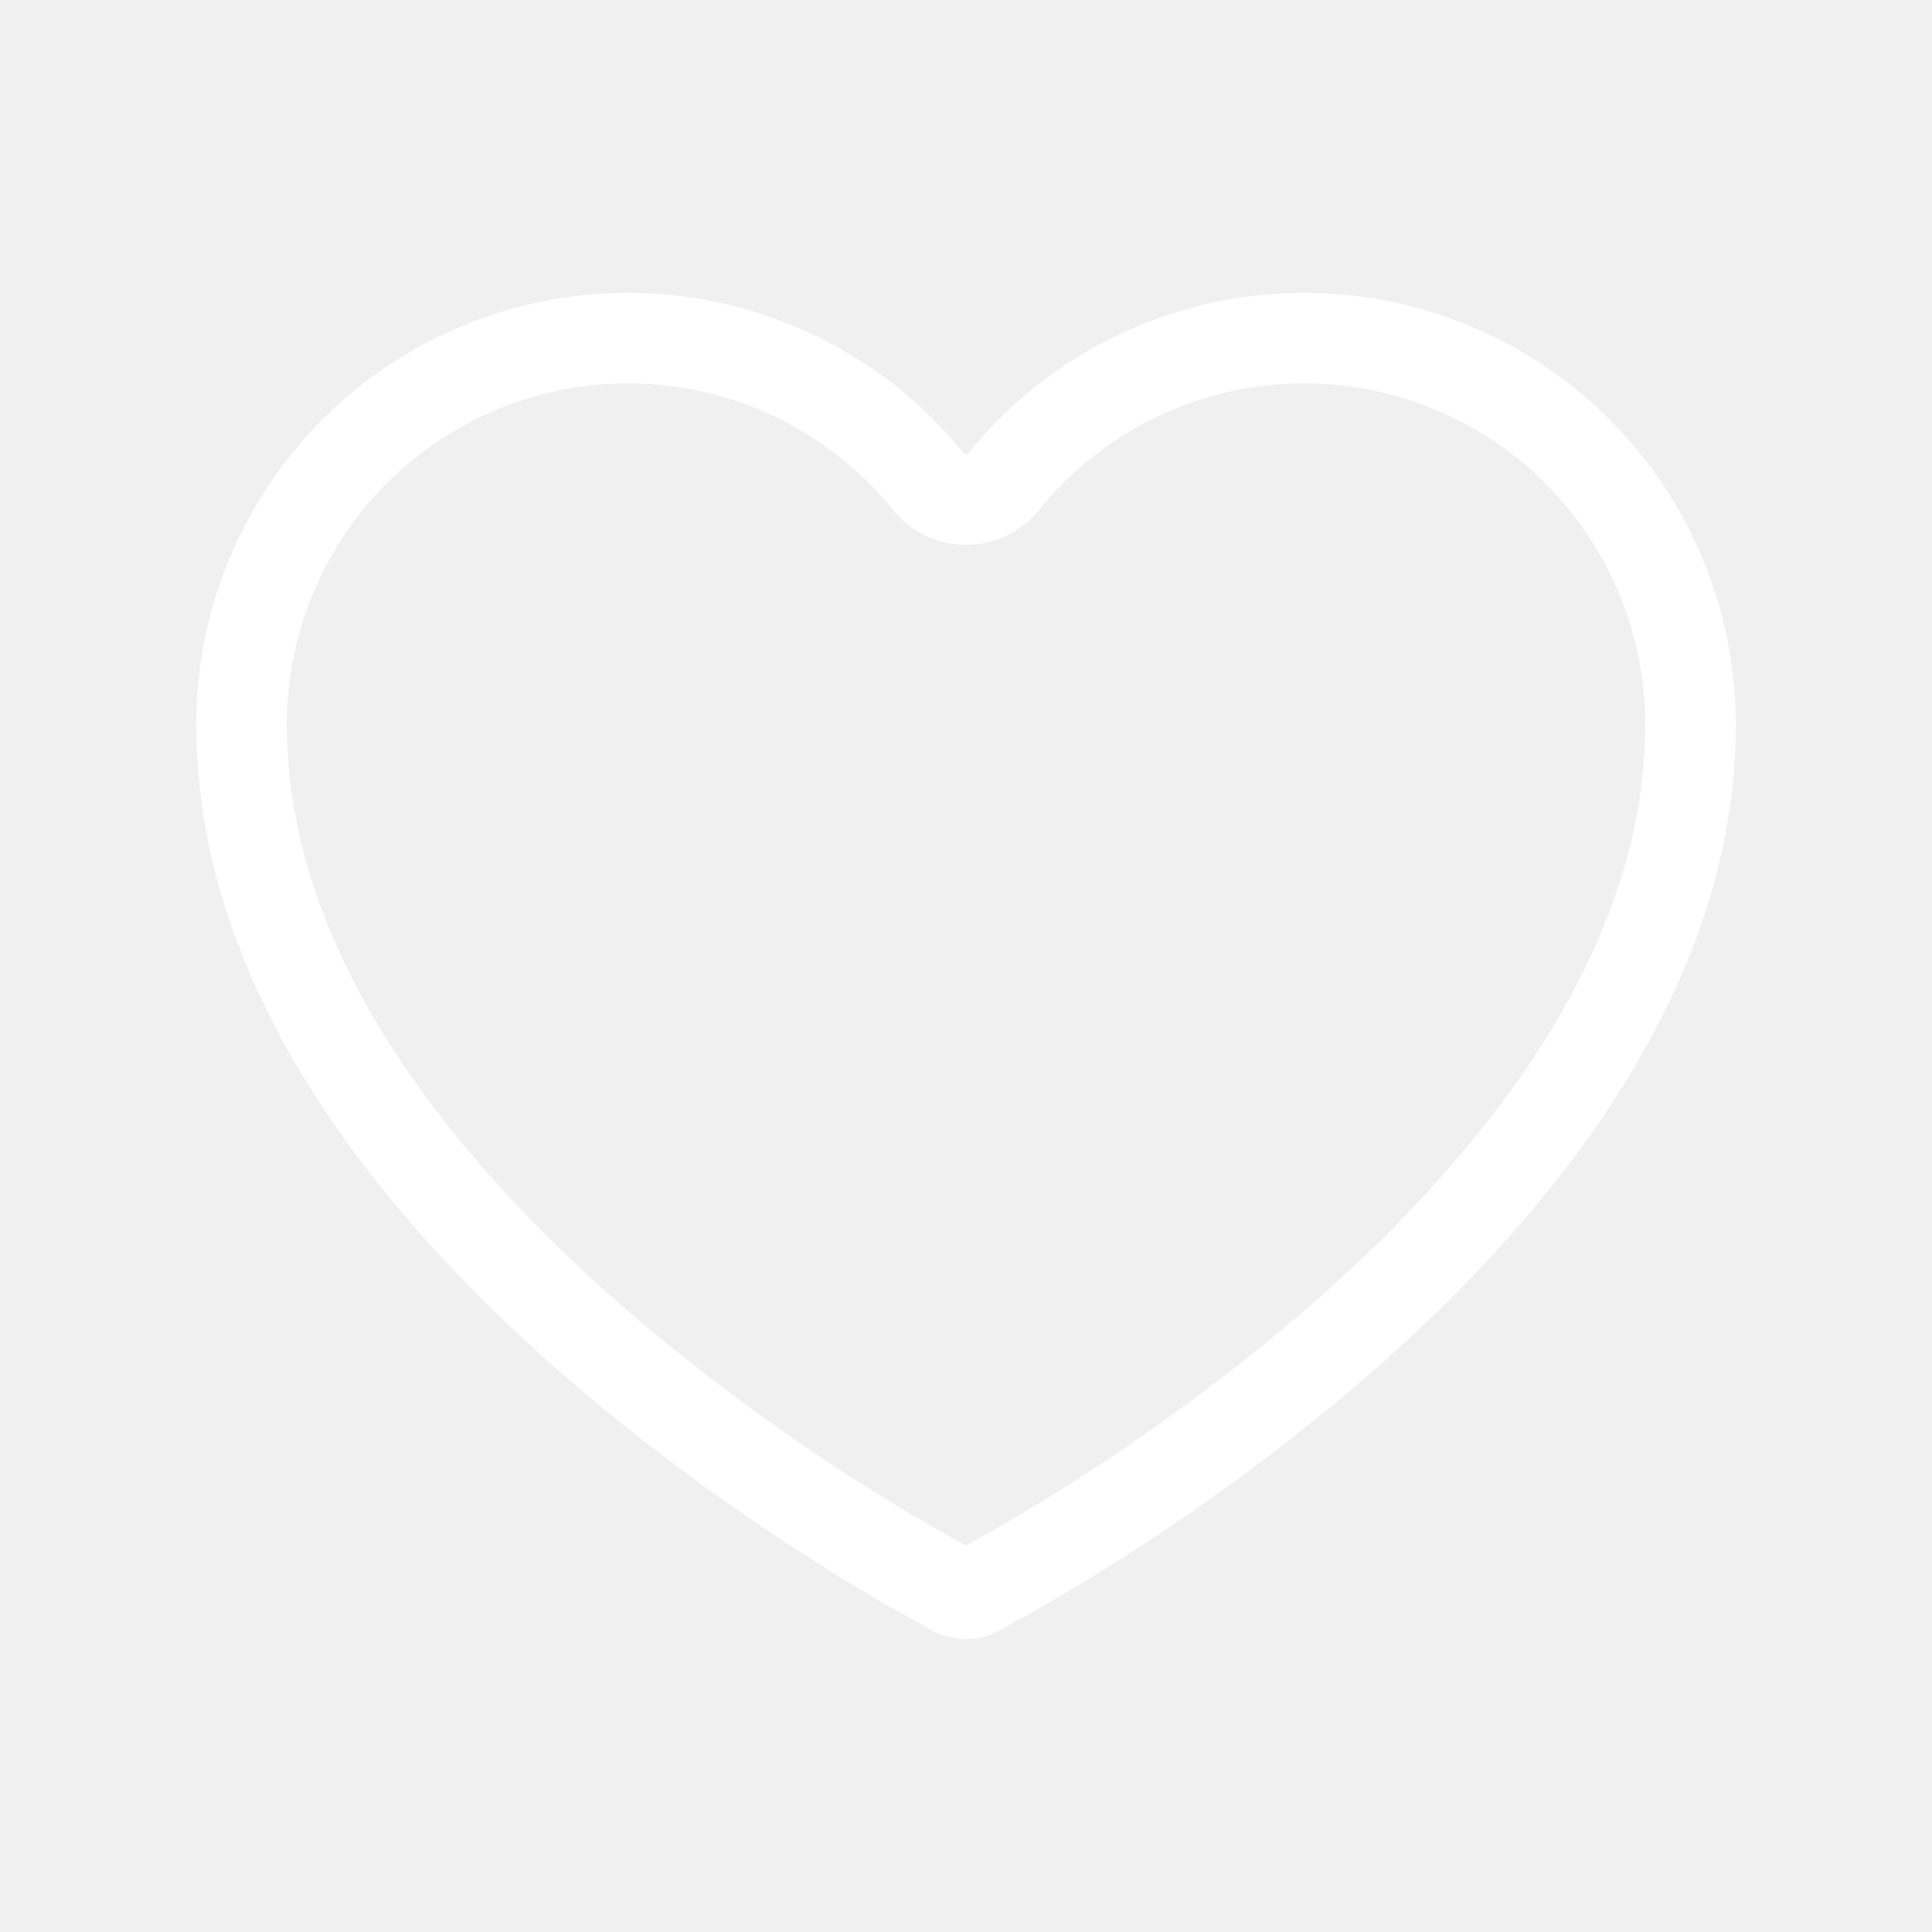
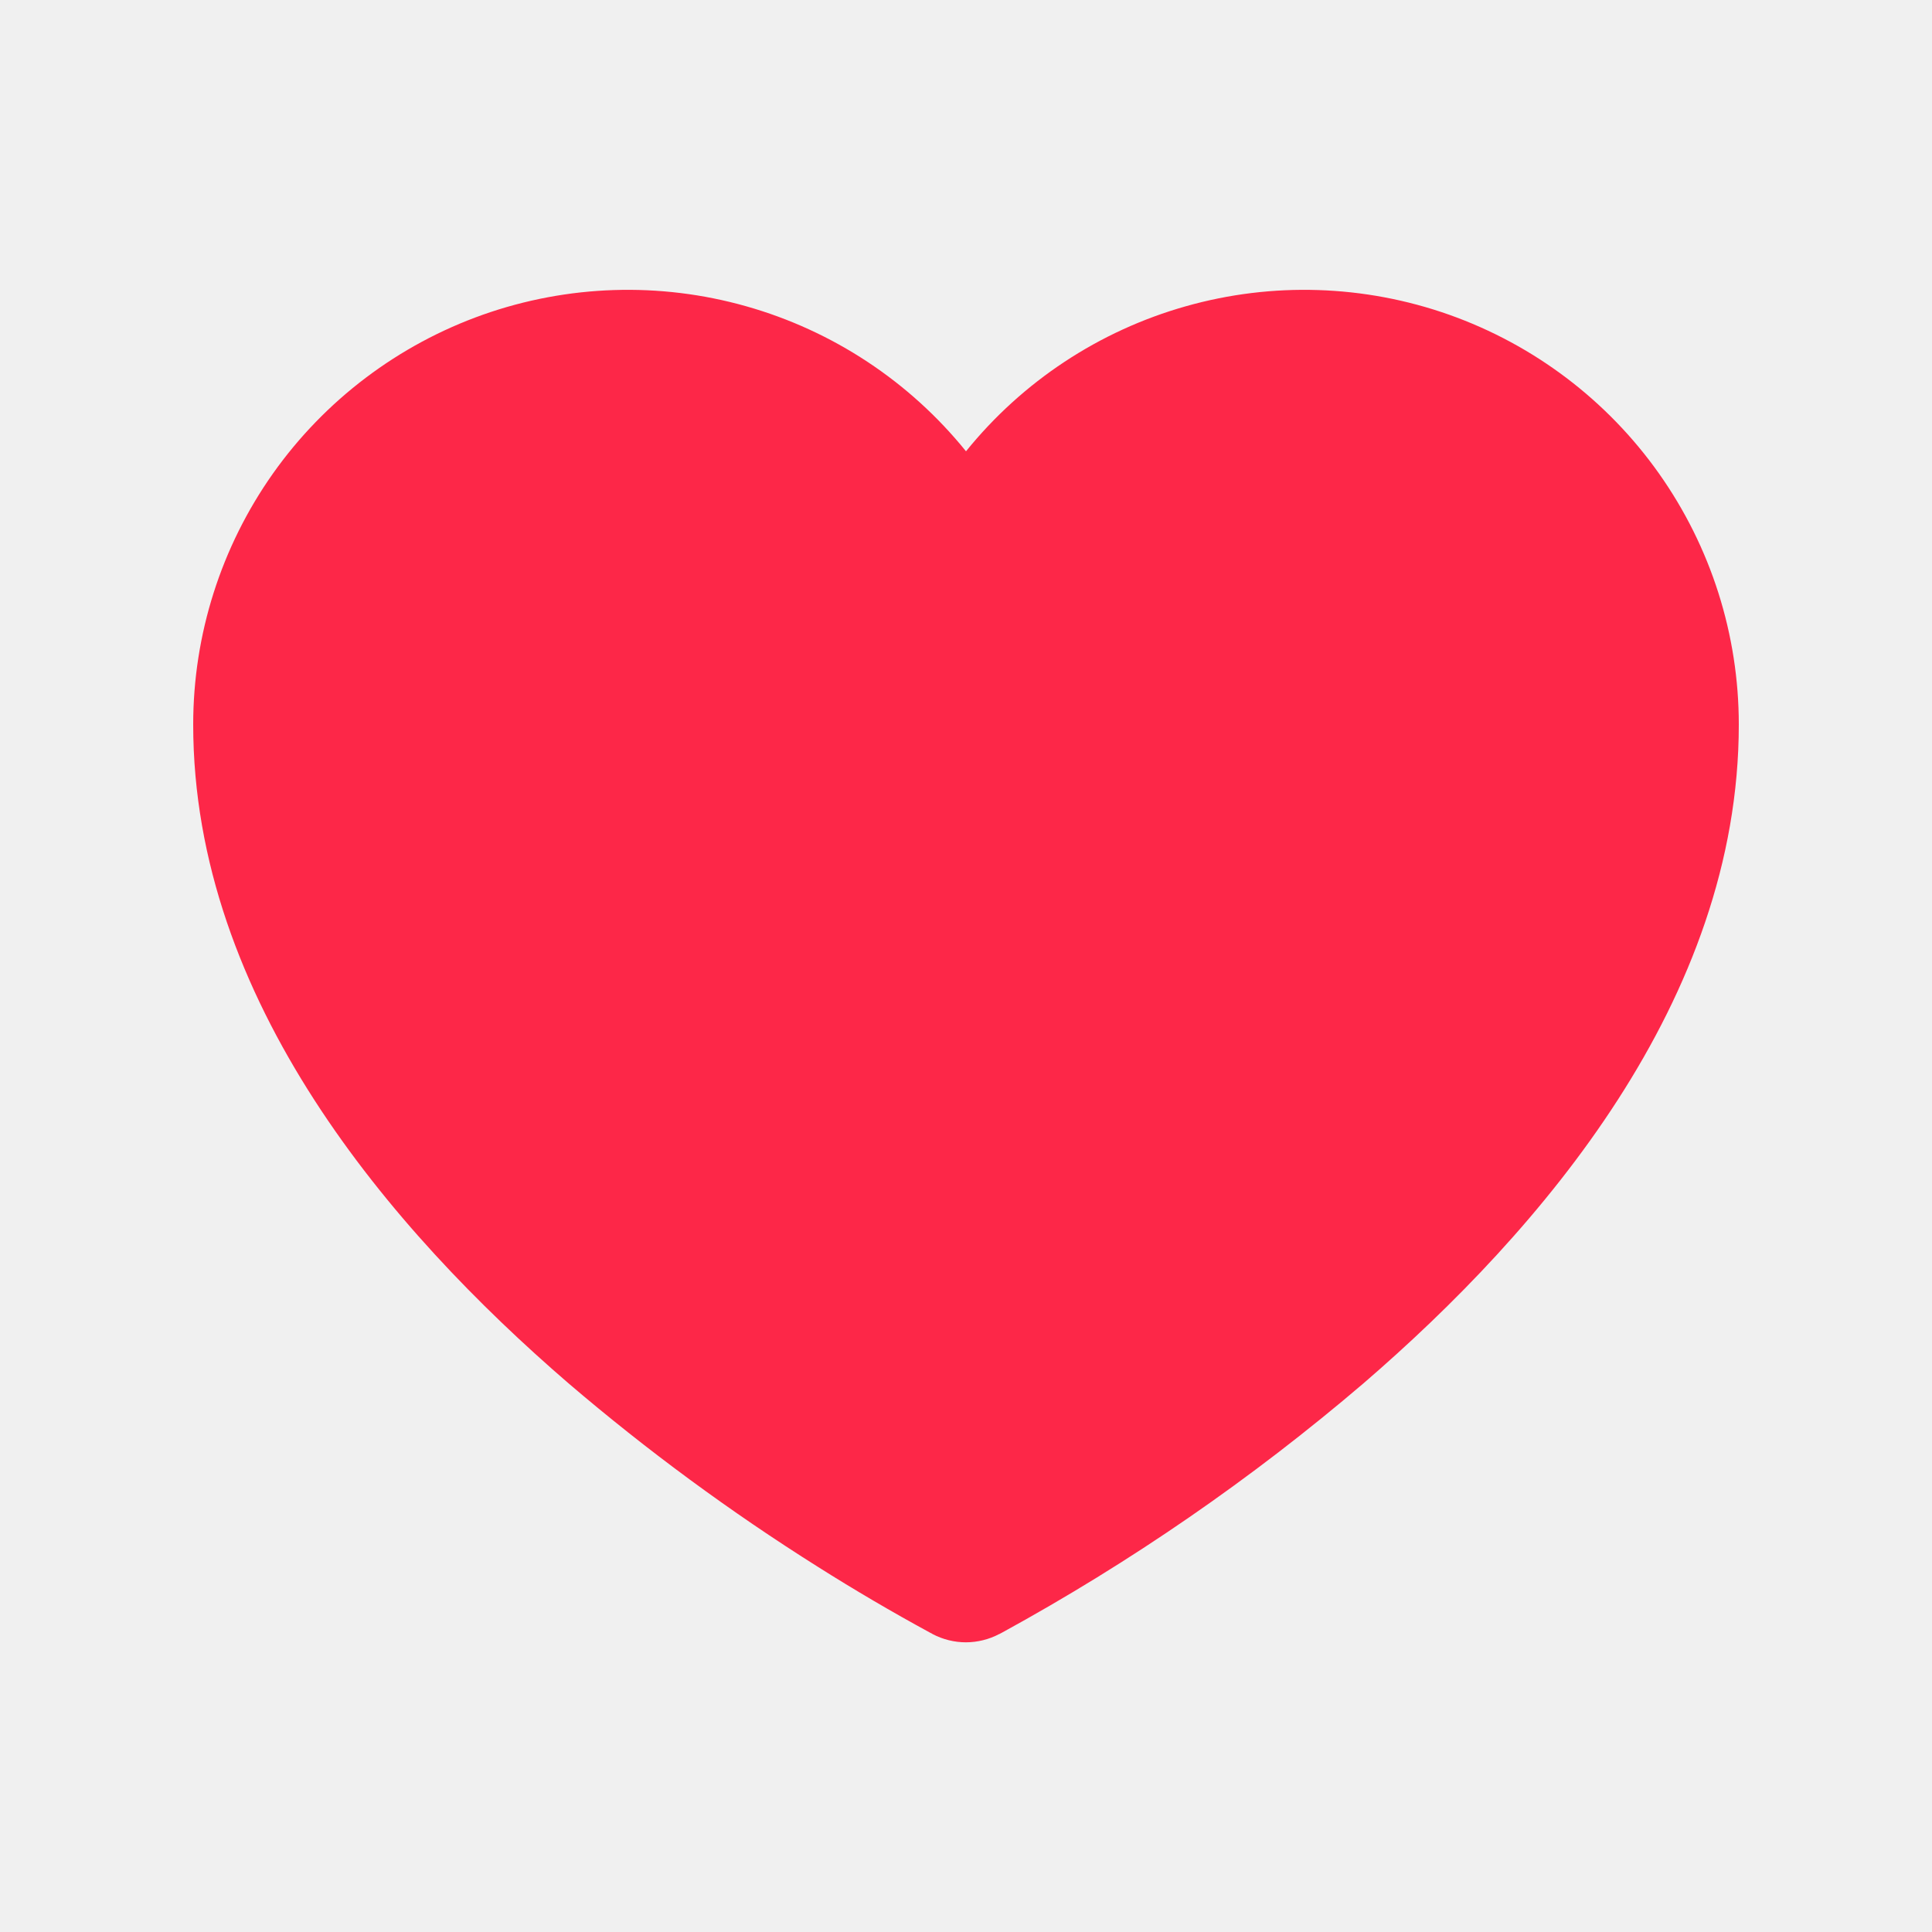
<svg xmlns="http://www.w3.org/2000/svg" width="32" height="32" viewBox="0 0 32 32" fill="none">
-   <g clip-path="url(#clip0_2514_433)">
-     <mask id="mask0_2514_433" style="mask-type:luminance" maskUnits="userSpaceOnUse" x="0" y="0" width="32" height="32">
-       <path d="M32 0H0V32H32V0Z" fill="white" />
-     </mask>
-     <g mask="url(#mask0_2514_433)">
-       <mask id="mask1_2514_433" style="mask-type:luminance" maskUnits="userSpaceOnUse" x="0" y="0" width="32" height="32">
-         <path d="M32 0H0V32H32V0Z" fill="white" />
-       </mask>
-       <g mask="url(#mask1_2514_433)">
-         <path d="M28 12C28 16.189 24.978 19.792 22.063 22.305C20.258 23.847 18.298 25.199 16.215 26.338C16.203 26.344 16.19 26.351 16.177 26.357C16.123 26.386 16.061 26.401 15.999 26.401C15.94 26.401 15.882 26.388 15.829 26.362L15.809 26.351L15.784 26.338C15.169 26.003 14.566 25.649 13.974 25.275C12.559 24.385 11.209 23.391 9.937 22.305C7.023 19.791 4 16.189 4 12C4 10.677 4.411 9.386 5.175 8.305C5.939 7.225 7.019 6.408 8.267 5.967C9.515 5.525 10.868 5.482 12.142 5.842C13.415 6.202 14.546 6.949 15.378 7.978C15.53 8.166 15.758 8.275 16 8.275C16.242 8.275 16.47 8.166 16.622 7.978C17.454 6.949 18.584 6.202 19.858 5.842C21.131 5.482 22.485 5.525 23.733 5.967C24.981 6.408 26.061 7.225 26.825 8.305C27.589 9.386 28 10.677 28 12Z" stroke="white" stroke-width="1.5" stroke-linejoin="round" />
-       </g>
-     </g>
+   <g clip-path="url(#clip0_2517_457)">
+     <path d="M15.445 27.064L15.437 27.059L15.406 27.043C14.775 26.7 14.155 26.336 13.547 25.952C12.098 25.04 10.717 24.024 9.416 22.912C6.472 20.373 3.2 16.563 3.2 12C3.2 10.511 3.662 9.059 4.521 7.843C5.381 6.628 6.597 5.709 8 5.212C9.404 4.716 10.927 4.667 12.36 5.073C13.792 5.478 15.064 6.317 16 7.475C16.936 6.317 18.207 5.478 19.64 5.073C21.073 4.667 22.596 4.716 24 5.212C25.403 5.709 26.619 6.628 27.478 7.843C28.338 9.059 28.8 10.511 28.8 12C28.8 16.563 25.53 20.373 22.584 22.912C20.735 24.492 18.727 25.876 16.594 27.043L16.563 27.059L16.555 27.064H16.552C16.382 27.154 16.192 27.201 16 27.202C15.808 27.202 15.618 27.155 15.448 27.066L15.445 27.064Z" fill="#FD2748" />
  </g>
  <defs>
-     <clipPath id="clip0_2514_433">
+     <clipPath id="clip0_2517_457">
      <rect width="32" height="32" fill="white" />
    </clipPath>
  </defs>
</svg>
